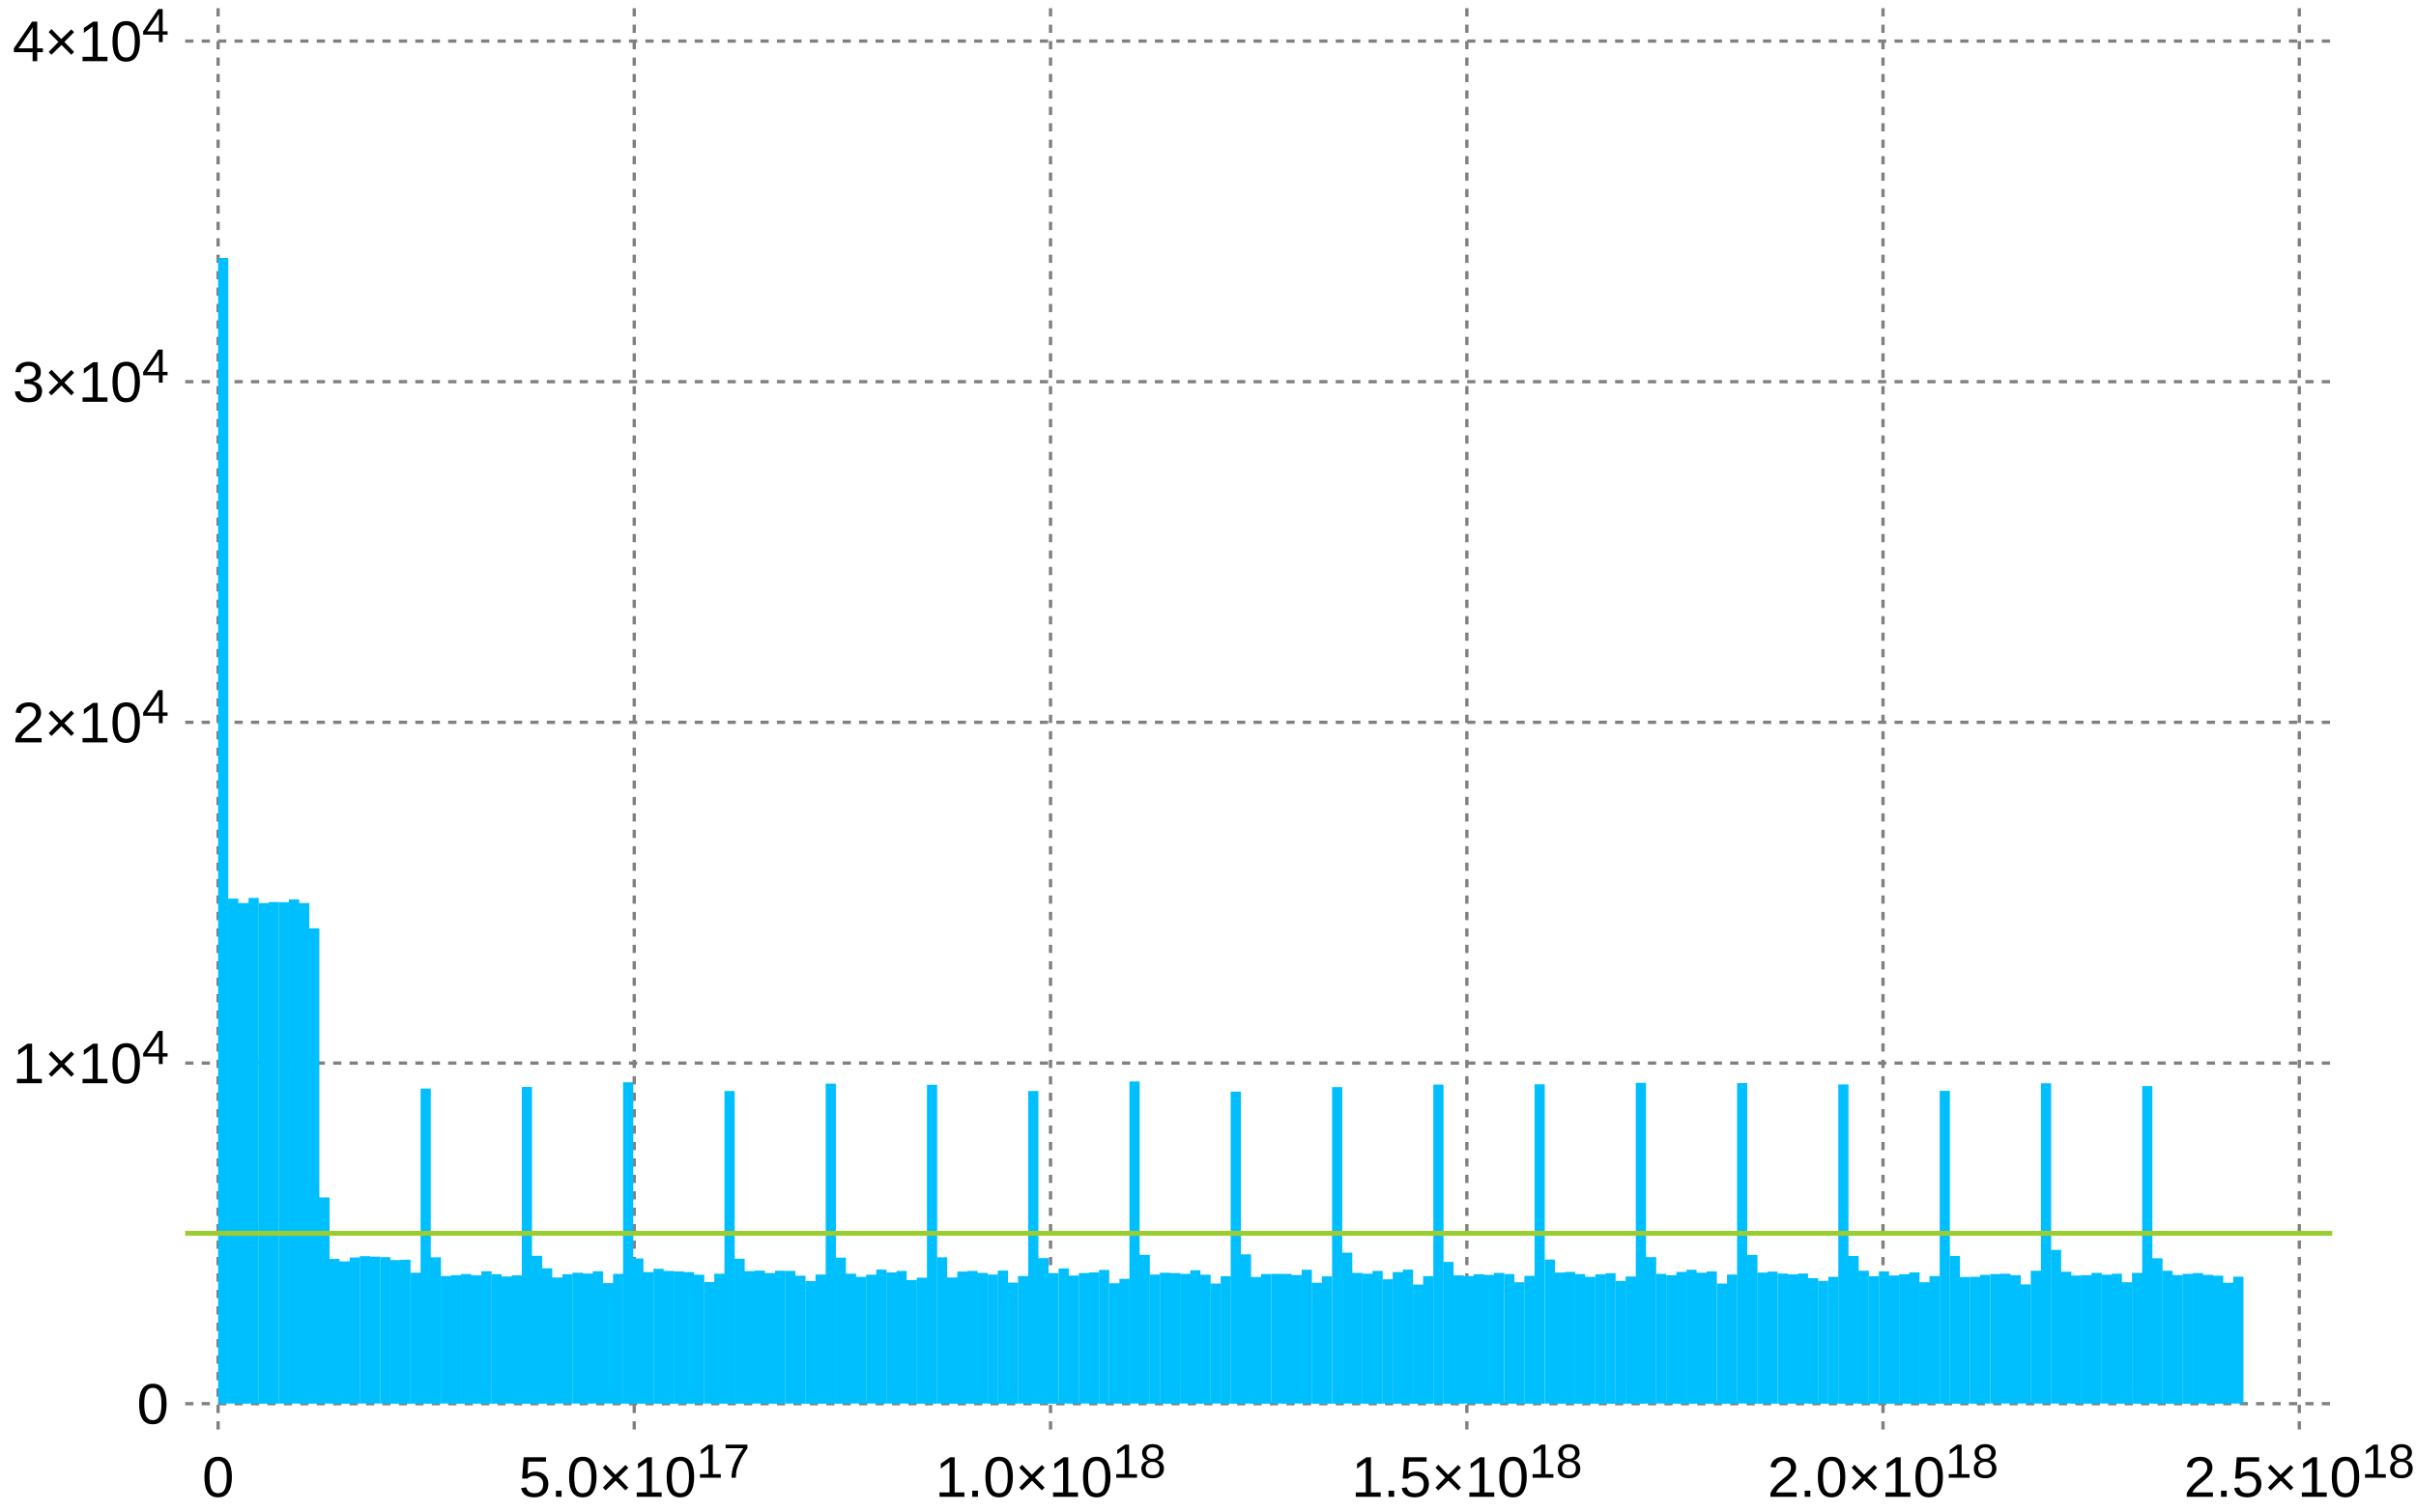
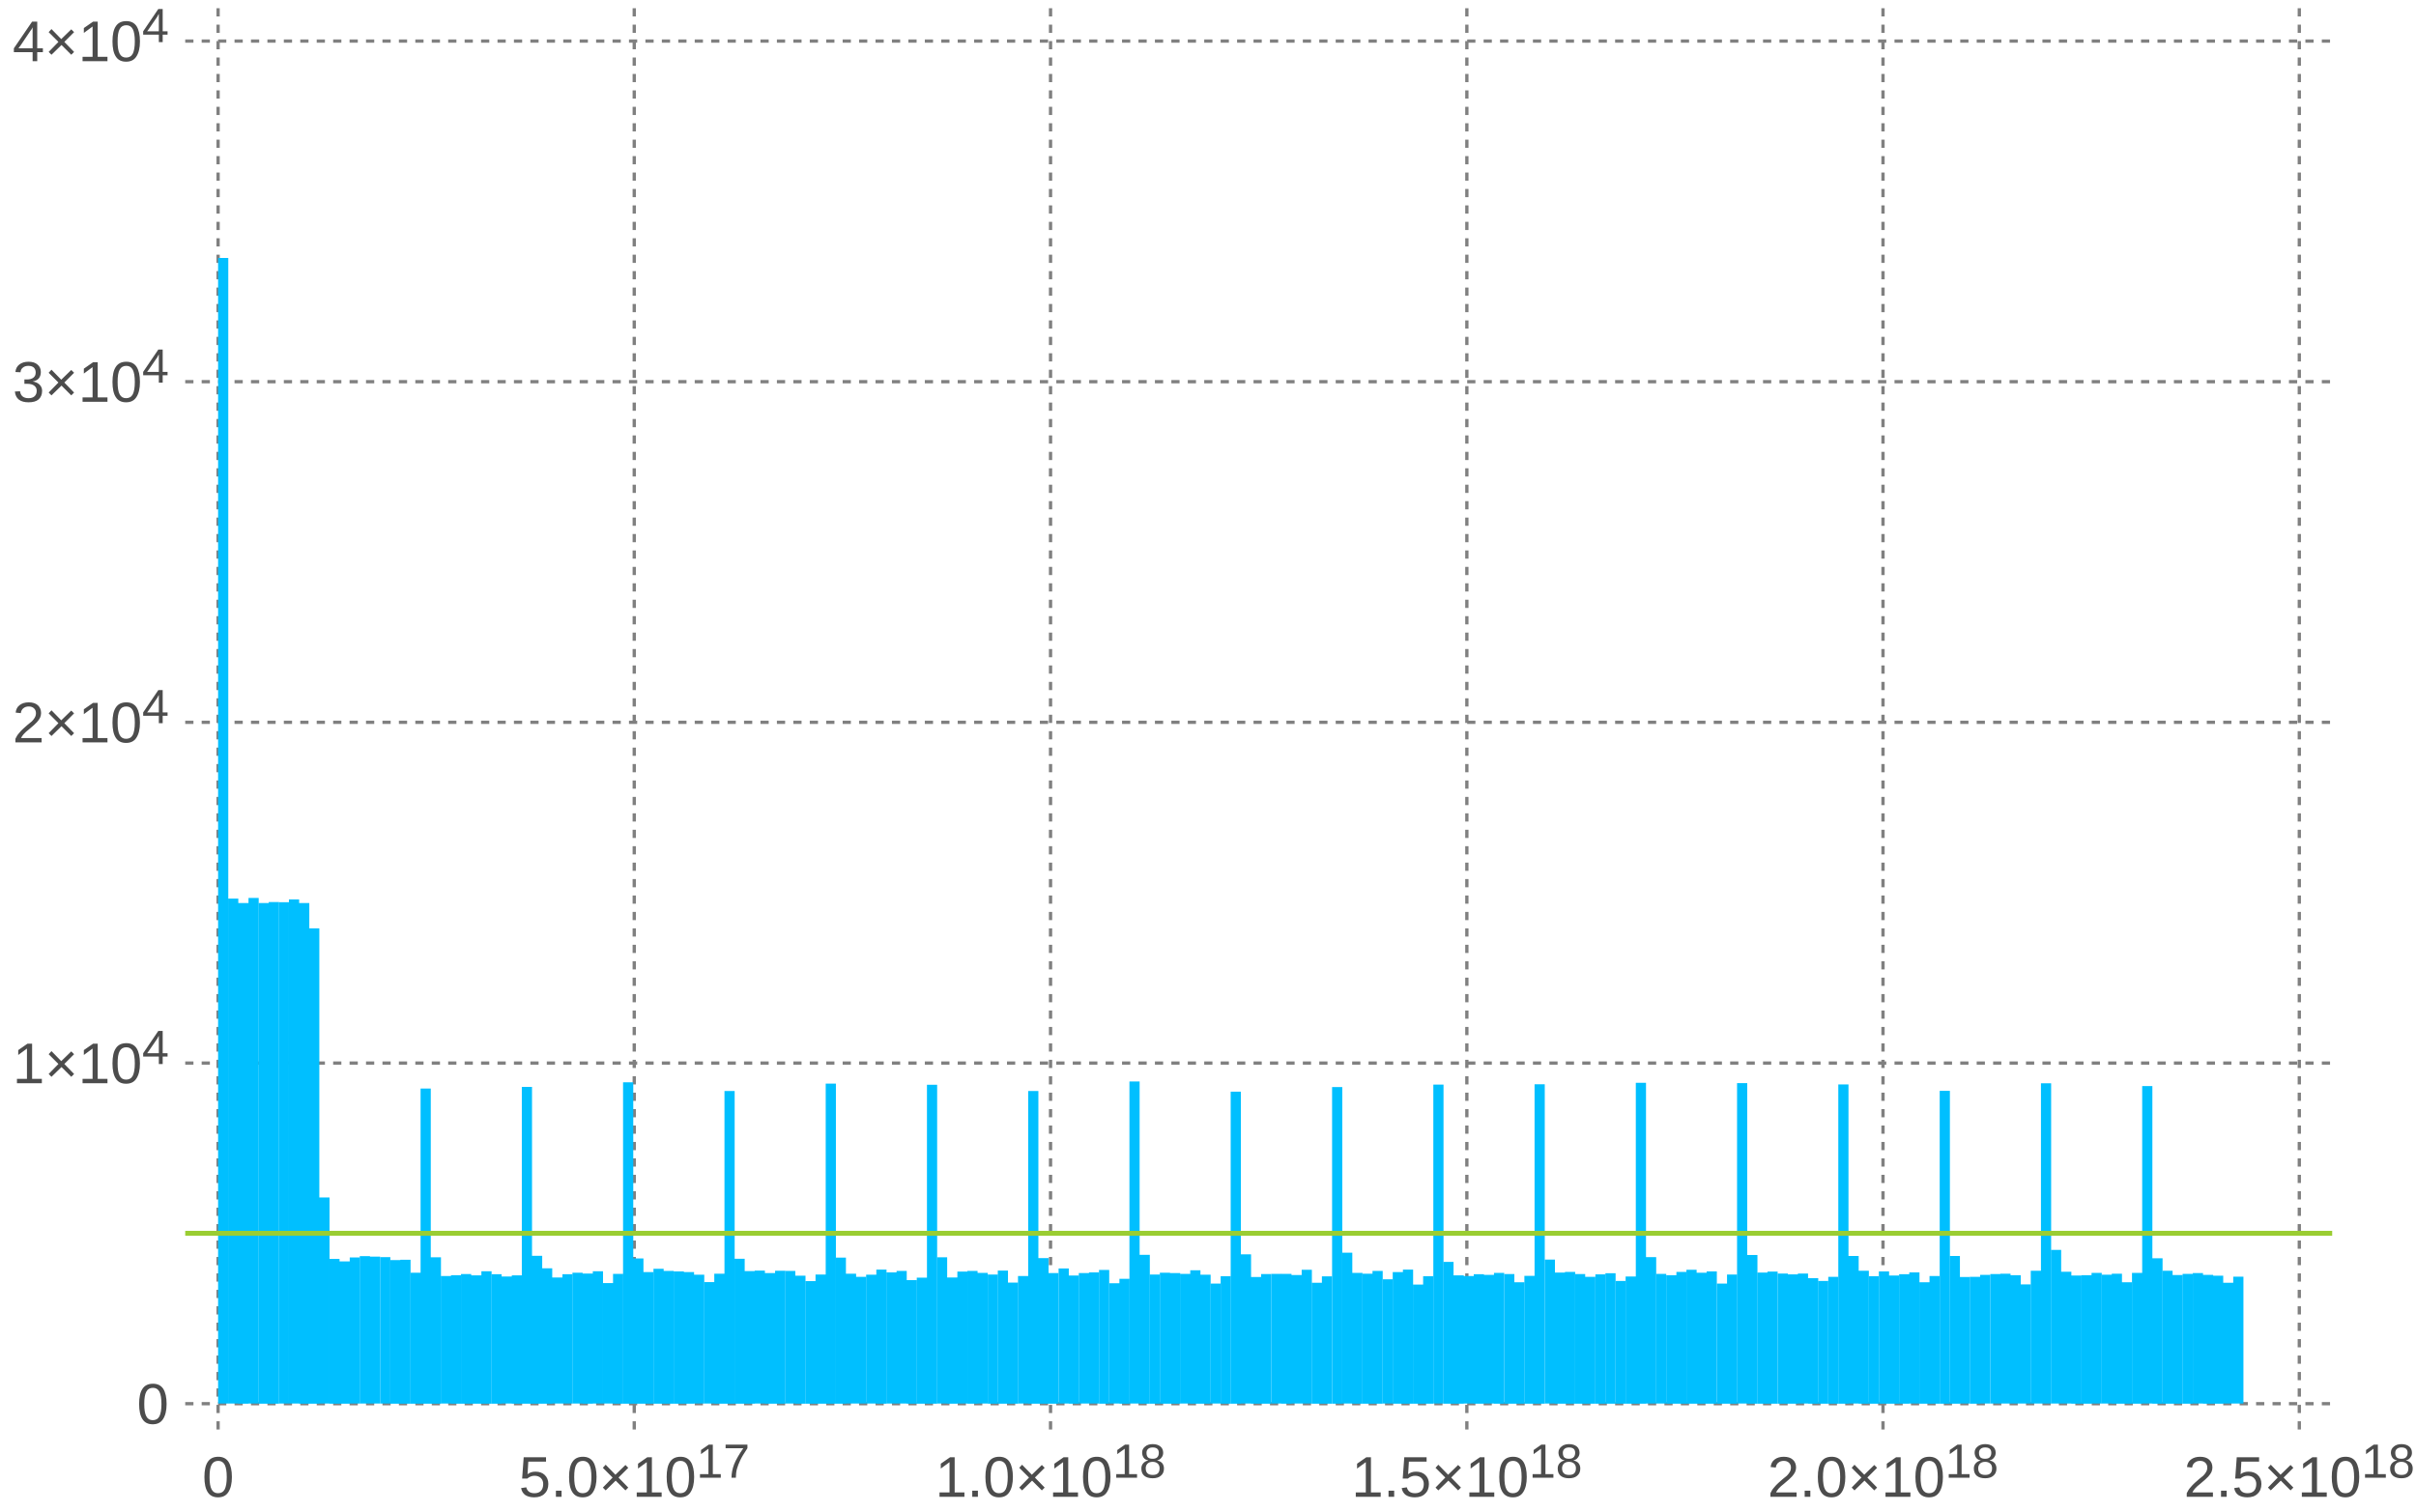
<svg viewBox="5.5 4.5 147 92" fill="currentColor" stroke-width=".3" font-family="Arial" font-size="3.5">
-   <g text-anchor="middle">
+   <g text-anchor="middle" opacity="0.7">
    <text x="18.77" y="95.6">0</text>
    <text x="44.09" y="95.6">5.0×10<tspan font-size="0.833em" baseline-shift="super">17</tspan>
    </text>
    <text x="69.42" y="95.6">1.0×10<tspan font-size="0.833em" baseline-shift="super">18</tspan>
    </text>
    <text x="94.75" y="95.6">1.5×10<tspan font-size="0.833em" baseline-shift="super">18</tspan>
    </text>
    <text x="120.07" y="95.6">2.0×10<tspan font-size="0.833em" baseline-shift="super">18</tspan>
    </text>
    <text x="145.4" y="95.6">2.5×10<tspan font-size="0.833em" baseline-shift="super">18</tspan>
    </text>
  </g>
-   <g text-anchor="end">
+   <g text-anchor="end" opacity="0.7">
    <text x="15.77" y="89.93" dy=".35em">0</text>
    <text x="15.77" y="69.2" dy=".35em">1×10<tspan font-size="0.833em" baseline-shift="super">4</tspan>
    </text>
    <text x="15.77" y="48.46" dy=".35em">2×10<tspan font-size="0.833em" baseline-shift="super">4</tspan>
    </text>
    <text x="15.77" y="27.73" dy=".35em">3×10<tspan font-size="0.833em" baseline-shift="super">4</tspan>
    </text>
    <text x="15.77" y="7" dy=".35em">4×10<tspan font-size="0.833em" baseline-shift="super">4</tspan>
    </text>
  </g>
  <path stroke-dasharray=".5 .5" stroke-width=".2" stroke="gray" fill="none" d="M16.77 89.93H147.4M16.77 69.2H147.4M16.77 48.46H147.4M16.77 27.73H147.4M16.77 7H147.4M18.77 5v86.93M44.09 5v86.93M69.42 5v86.93M94.75 5v86.93M120.07 5v86.93M145.4 5v86.93" />
  <g fill="#00BFFF">
    <path d="M18.77 20.2h.62v69.72h-.62z" />
    <path d="M19.38 59.19H20v30.73h-.62zm.62.27h.62v30.47H20zm.62-.31h.62v30.77h-.62z" />
    <path d="M21.23 59.46h.62v30.47h-.62zm.62-.06h.62v30.53h-.62z" />
    <path d="M22.46 59.41h.62v30.51h-.62z" />
    <path d="M23.08 59.24h.62v30.68h-.62zm.62.22h.62v30.47h-.62z" />
    <path d="M24.31 61h.62v28.93h-.62zm.62 16.38h.62v12.54h-.62z" />
    <path d="M25.54 81.12h.62v8.81h-.62zm.62.15h.62v8.66h-.62zm.62-.24h.62v8.89h-.62z" />
    <path d="M27.39 80.95h.62v8.97h-.62zm.62.03h.62v8.94h-.62z" />
    <path d="M28.63 81.01h.62v8.91h-.62z" />
    <path d="M29.24 81.19h.62v8.74h-.62zm.62-.02h.62v8.76h-.62z" />
    <path d="M30.47 81.96h.62v7.97h-.62zm.62-11.21h.62v19.18h-.62zm.62 10.27h.62v8.91h-.62z" />
    <path d="M32.32 82.16h.62v7.76h-.62zm.62-.05h.62v7.82h-.62z" />
    <path d="M33.55 82.04h.62v7.89h-.62zm.62.08h.62v7.81h-.62zm.62-.25h.62v8.06h-.62z" />
    <path d="M35.4 82.05h.62v7.88h-.62zm.62.14h.62v7.73h-.62zm.62-.07h.62v7.81h-.62z" />
    <path d="M37.25 70.65h.62v19.28h-.62zm.62 10.28h.62v9h-.62z" />
    <path d="M38.48 81.69h.62v8.24h-.62zm.62.56h.62v7.67h-.62zm.62-.2h.62v7.87h-.62z" />
    <path d="M40.33 81.96h.62v7.96h-.62zm.62.05h.62v7.92h-.62zm.62-.14h.62v8.05h-.62z" />
    <path d="M42.18 82.59h.62v7.33h-.62zm.62-.56h.62v7.9h-.62z" />
    <path d="M43.41 70.37h.62v19.56h-.62zm.62 10.72h.62v8.84h-.62zm.62.83h.62v8.01h-.62z" />
    <path d="M45.26 81.72h.62v8.21h-.62zm.62.13h.62v8.08h-.62z" />
    <path d="M46.49 81.88h.62v8.05h-.62zm.62.04h.62v8.01h-.62zm.62.16h.62v7.84h-.62z" />
    <path d="M48.34 82.53h.62v7.39h-.62zm.62-.51h.62v7.91h-.62zm.62-11.12h.62v19.03h-.62z" />
    <path d="M50.19 81.11h.62v8.82h-.62zm.62.75h.62v8.07h-.62z" />
    <path d="M51.42 81.83h.62v8.09h-.62zm.62.15h.62v7.95h-.62zm.62-.14h.62v8.09h-.62z" />
    <path d="M53.27 81.85h.62v8.07h-.62zm.62.29h.62v7.79h-.62z" />
    <path d="M54.5 82.47h.62v7.46h-.62zm.62-.4h.62v7.86h-.62zm.62-11.62h.62v19.48h-.62z" />
    <path d="M56.35 81.04h.62v8.89h-.62zm.62.98h.62v7.9h-.62zm.62.19h.62v7.71h-.62z" />
    <path d="M58.2 82.08h.62v7.84h-.62zm.62-.31h.62v8.16h-.62z" />
    <path d="M59.43 81.94h.62v7.98h-.62zm.62-.09h.62v8.07h-.62zm.62.56h.62v7.52h-.62z" />
    <path d="M61.28 82.26h.62v7.67h-.62zm.62-11.74h.62v19.41h-.62z" />
    <path d="M62.51 81.02h.62v8.9h-.62zm.62 1.23h.62v7.68h-.62zm.62-.36h.62v8.03h-.62z" />
    <path d="M64.36 81.85h.62v8.08h-.62zm.62.12h.62v7.95h-.62z" />
    <path d="M65.6 82.07h.62v7.86h-.62z" />
    <path d="M66.21 81.83h.62v8.1h-.62zm.62.73h.62v7.37h-.62z" />
    <path d="M67.44 82.16h.62v7.76h-.62zm.62-11.26h.62v19.03h-.62zm.62 10.17h.62v8.86h-.62z" />
    <path d="M69.29 81.98h.62v7.95h-.62z" />
    <path d="M69.91 81.7h.62v8.22h-.62zm.62.43h.62v7.8h-.62z" />
    <path d="M71.14 81.98h.62v7.94h-.62zm.62-.04h.62v7.98h-.62z" />
    <path d="M72.37 81.79h.62v8.14h-.62z" />
    <path d="M72.99 82.6h.62v7.32h-.62zm.62-.27h.62v7.6h-.62z" />
    <path d="M74.22 70.32h.62v19.6h-.62zm.62 10.55h.62v9.06h-.62z" />
    <path d="M75.45 82.07h.62v7.86h-.62z" />
    <path d="M76.07 81.96h.62v7.97h-.62zm.62.02h.62v7.95h-.62z" />
    <path d="M77.3 82.03h.62v7.89h-.62zm.62-.22h.62v8.12h-.62zm.62.27h.62v7.85h-.62z" />
    <path d="M79.15 82.62h.62v7.3h-.62z" />
    <path d="M79.77 82.17h.62v7.76h-.62z" />
    <path d="M80.38 70.94H81v18.99h-.62zm.62 9.9h.62v9.08H81zm.62 1.38h.62v7.71h-.62z" />
    <path d="M82.23 82.04h.62v7.89h-.62z" />
    <path d="M82.85 82.03h.62v7.89h-.62z" />
    <path d="M83.46 82.03h.62v7.9h-.62zm.62.07h.62v7.82h-.62zm.62-.32h.62v8.14h-.62z" />
    <path d="M85.31 82.57h.62v7.36h-.62zm.62-.39h.62v7.75h-.62z" />
    <path d="M86.55 70.66h.62v19.27h-.62z" />
    <path d="M87.16 80.74h.62v9.18h-.62zm.62 1.23h.62v7.96h-.62z" />
    <path d="M88.39 82.02h.62v7.91h-.62zm.62-.17h.62v8.08h-.62z" />
    <path d="M89.63 82.36h.62v7.56h-.62z" />
    <path d="M90.24 81.92h.62v8.01h-.62zm.62-.15h.62v8.16h-.62z" />
    <path d="M91.47 82.68h.62v7.25h-.62zm.62-.51h.62v7.76h-.62z" />
    <path d="M92.71 70.51h.62v19.41h-.62z" />
    <path d="M93.32 81.3h.62v8.63h-.62zm.62.82h.62v7.81h-.62zm.62.04h.62v7.76h-.62z" />
    <path d="M95.17 82.05h.62v7.88h-.62zm.62.04h.62v7.83h-.62z" />
    <path d="M96.4 81.97h.62v7.96h-.62z" />
    <path d="M97.02 82.04h.62v7.89h-.62zm.62.5h.62v7.39h-.62z" />
    <path d="M98.25 82.15h.62v7.78h-.62zm.62-11.66h.62v19.44h-.62z" />
    <path d="M99.49 81.16h.62v8.76h-.62z" />
    <path d="M100.1 81.95h.62v7.98h-.62zm.62-.04h.62v8.02h-.62z" />
    <path d="M101.33 82.04h.62v7.89h-.62zm.62.17h.62v7.72h-.62z" />
    <path d="M102.57 82.06h.62v7.87h-.62z" />
    <path d="M103.18 81.99h.62v7.94h-.62z" />
    <path d="M103.8 82.46h.62v7.47h-.62z" />
    <path d="M104.41 82.19h.62v7.74h-.62zm.62-11.79h.62v19.53h-.62zm.62 10.61h.62v8.91h-.62z" />
    <path d="M106.26 82.03h.62v7.89h-.62z" />
    <path d="M106.88 82.11h.62v7.82h-.62zm.62-.2h.62v8.02h-.62z" />
    <path d="M108.11 81.78h.62v8.15h-.62zm.62.18h.62v7.97h-.62z" />
    <path d="M109.34 81.88h.62v8.05h-.62z" />
    <path d="M109.96 82.62h.62v7.31h-.62zm.62-.55h.62v7.86h-.62z" />
    <path d="M111.19 70.42h.62v19.5h-.62zm.62 10.46h.62v9.05h-.62z" />
    <path d="M112.42 81.95h.62v7.98h-.62zm.62-.06h.62v8.04h-.62z" />
    <path d="M113.66 82.01h.62v7.92h-.62z" />
    <path d="M114.27 82.06h.62v7.87h-.62zm.62-.05h.62v7.91h-.62zm.62.28h.62v7.64h-.62z" />
    <path d="M116.12 82.46h.62v7.47h-.62z" />
    <path d="M116.74 82.21h.62v7.72h-.62z" />
    <path d="M117.35 70.5h.62v19.43h-.62zm.62 10.44h.62v8.98h-.62zm.62.9h.62v8.09h-.62z" />
    <path d="M119.2 82.17h.62v7.76h-.62z" />
    <path d="M119.82 81.88h.62v8.05h-.62zm.62.25h.62v7.8h-.62z" />
    <path d="M121.05 82.05h.62v7.88h-.62zm.62-.11h.62v7.98h-.62z" />
    <path d="M122.28 82.54h.62v7.39h-.62zm.62-.38h.62v7.77h-.62z" />
    <path d="M123.52 70.89h.62v19.04h-.62z" />
    <path d="M124.13 80.94h.62v8.99h-.62zm.62 1.28h.62v7.7h-.62z" />
    <path d="M125.36 82.21h.62v7.72h-.62zm.62-.12h.62v7.83h-.62z" />
    <path d="M126.6 82.04h.62v7.88h-.62z" />
    <path d="M127.21 82.02h.62v7.9h-.62zm.62.09h.62v7.81h-.62zm.62.56h.62v7.25h-.62z" />
    <path d="M129.06 81.84h.62v8.08h-.62zm.62-11.41h.62v19.49h-.62z" />
    <path d="M130.29 80.57h.62v9.35h-.62zm.62 1.33h.62v8.02h-.62zm.62.23h.62v7.8h-.62z" />
    <path d="M132.14 82.11h.62v7.82h-.62zm.62-.14h.62v7.95h-.62z" />
    <path d="M133.37 82.08h.62v7.84h-.62zm.62-.06h.62v7.91h-.62zm.62.52h.62v7.39h-.62z" />
    <path d="M135.22 81.97h.62v7.96h-.62zm.62-11.37h.62v19.32h-.62zm.62 10.48h.62v8.85h-.62z" />
    <path d="M137.07 81.84h.62v8.09h-.62zm.62.26h.62v7.83h-.62z" />
    <path d="M138.3 82.03h.62v7.9h-.62z" />
    <path d="M138.92 81.98h.62v7.94h-.62zm.62.11h.62v7.84h-.62z" />
    <path d="M140.15 82.14h.62v7.79h-.62zm.62.43h.62v7.35h-.62z" />
    <path d="M141.38 82.2h.62v7.72h-.62z" />
  </g>
  <path fill="none" d="M16.77 79.56H147.4" stroke="#9ACD32" />
</svg>
